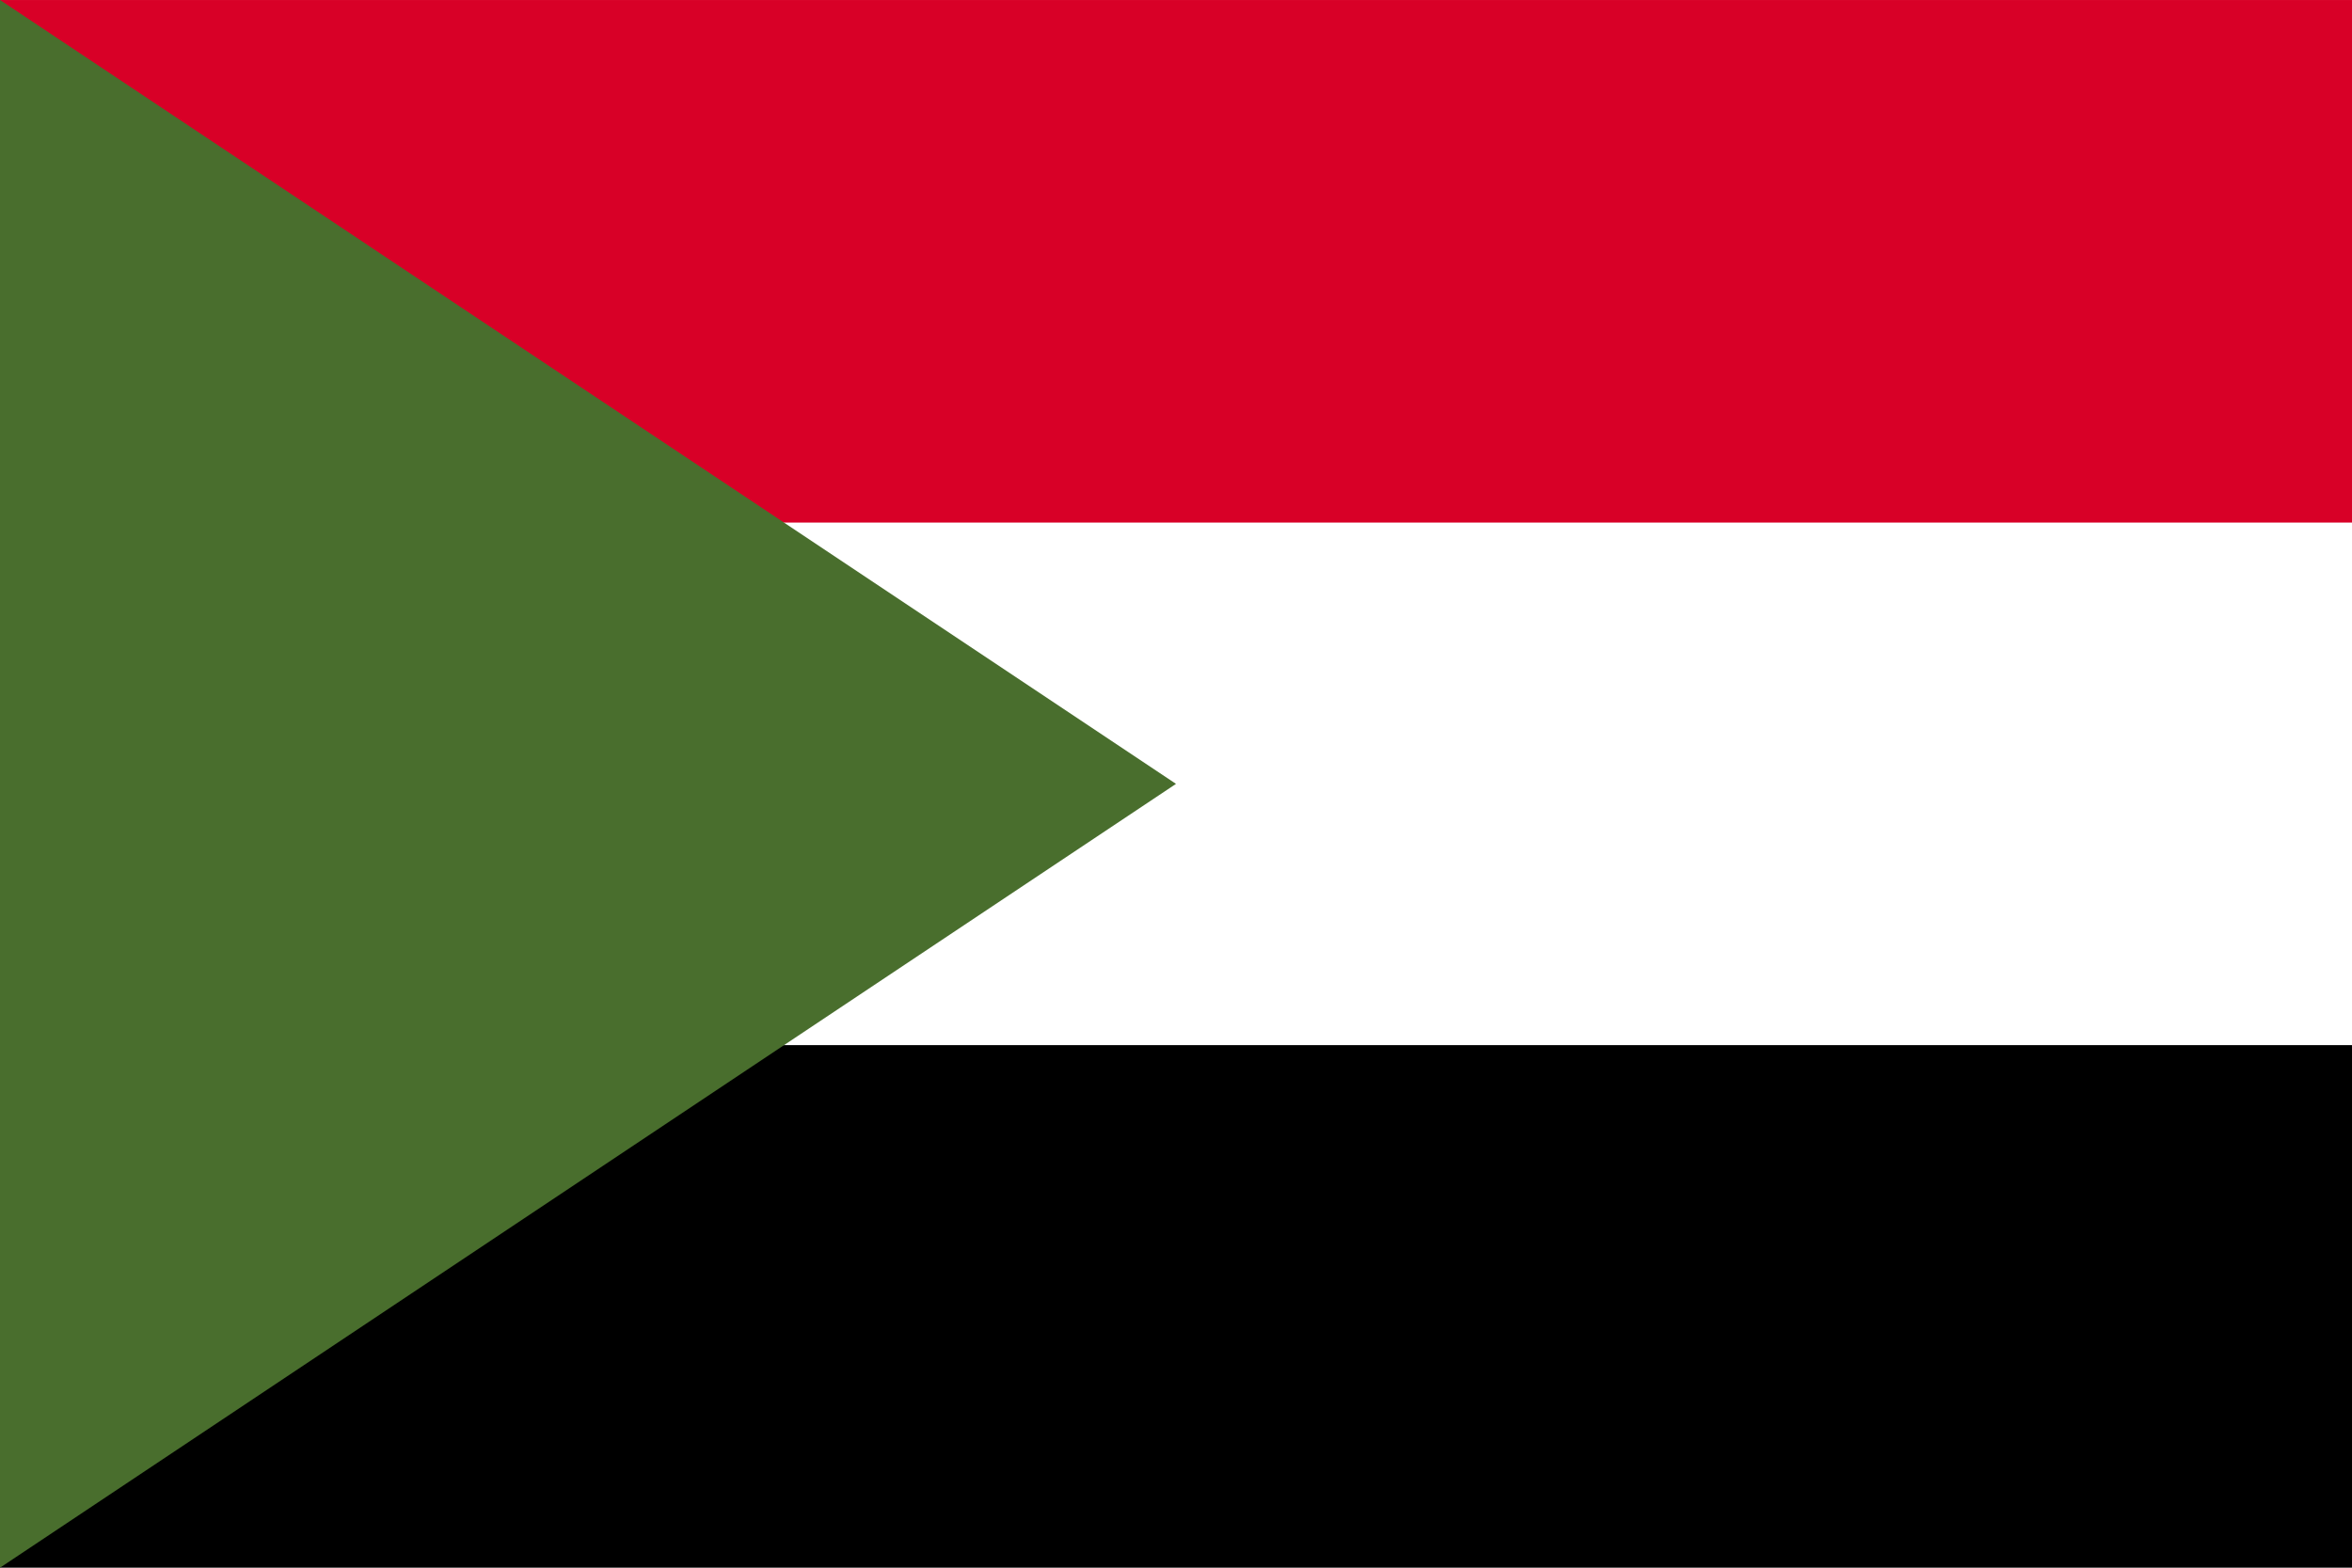
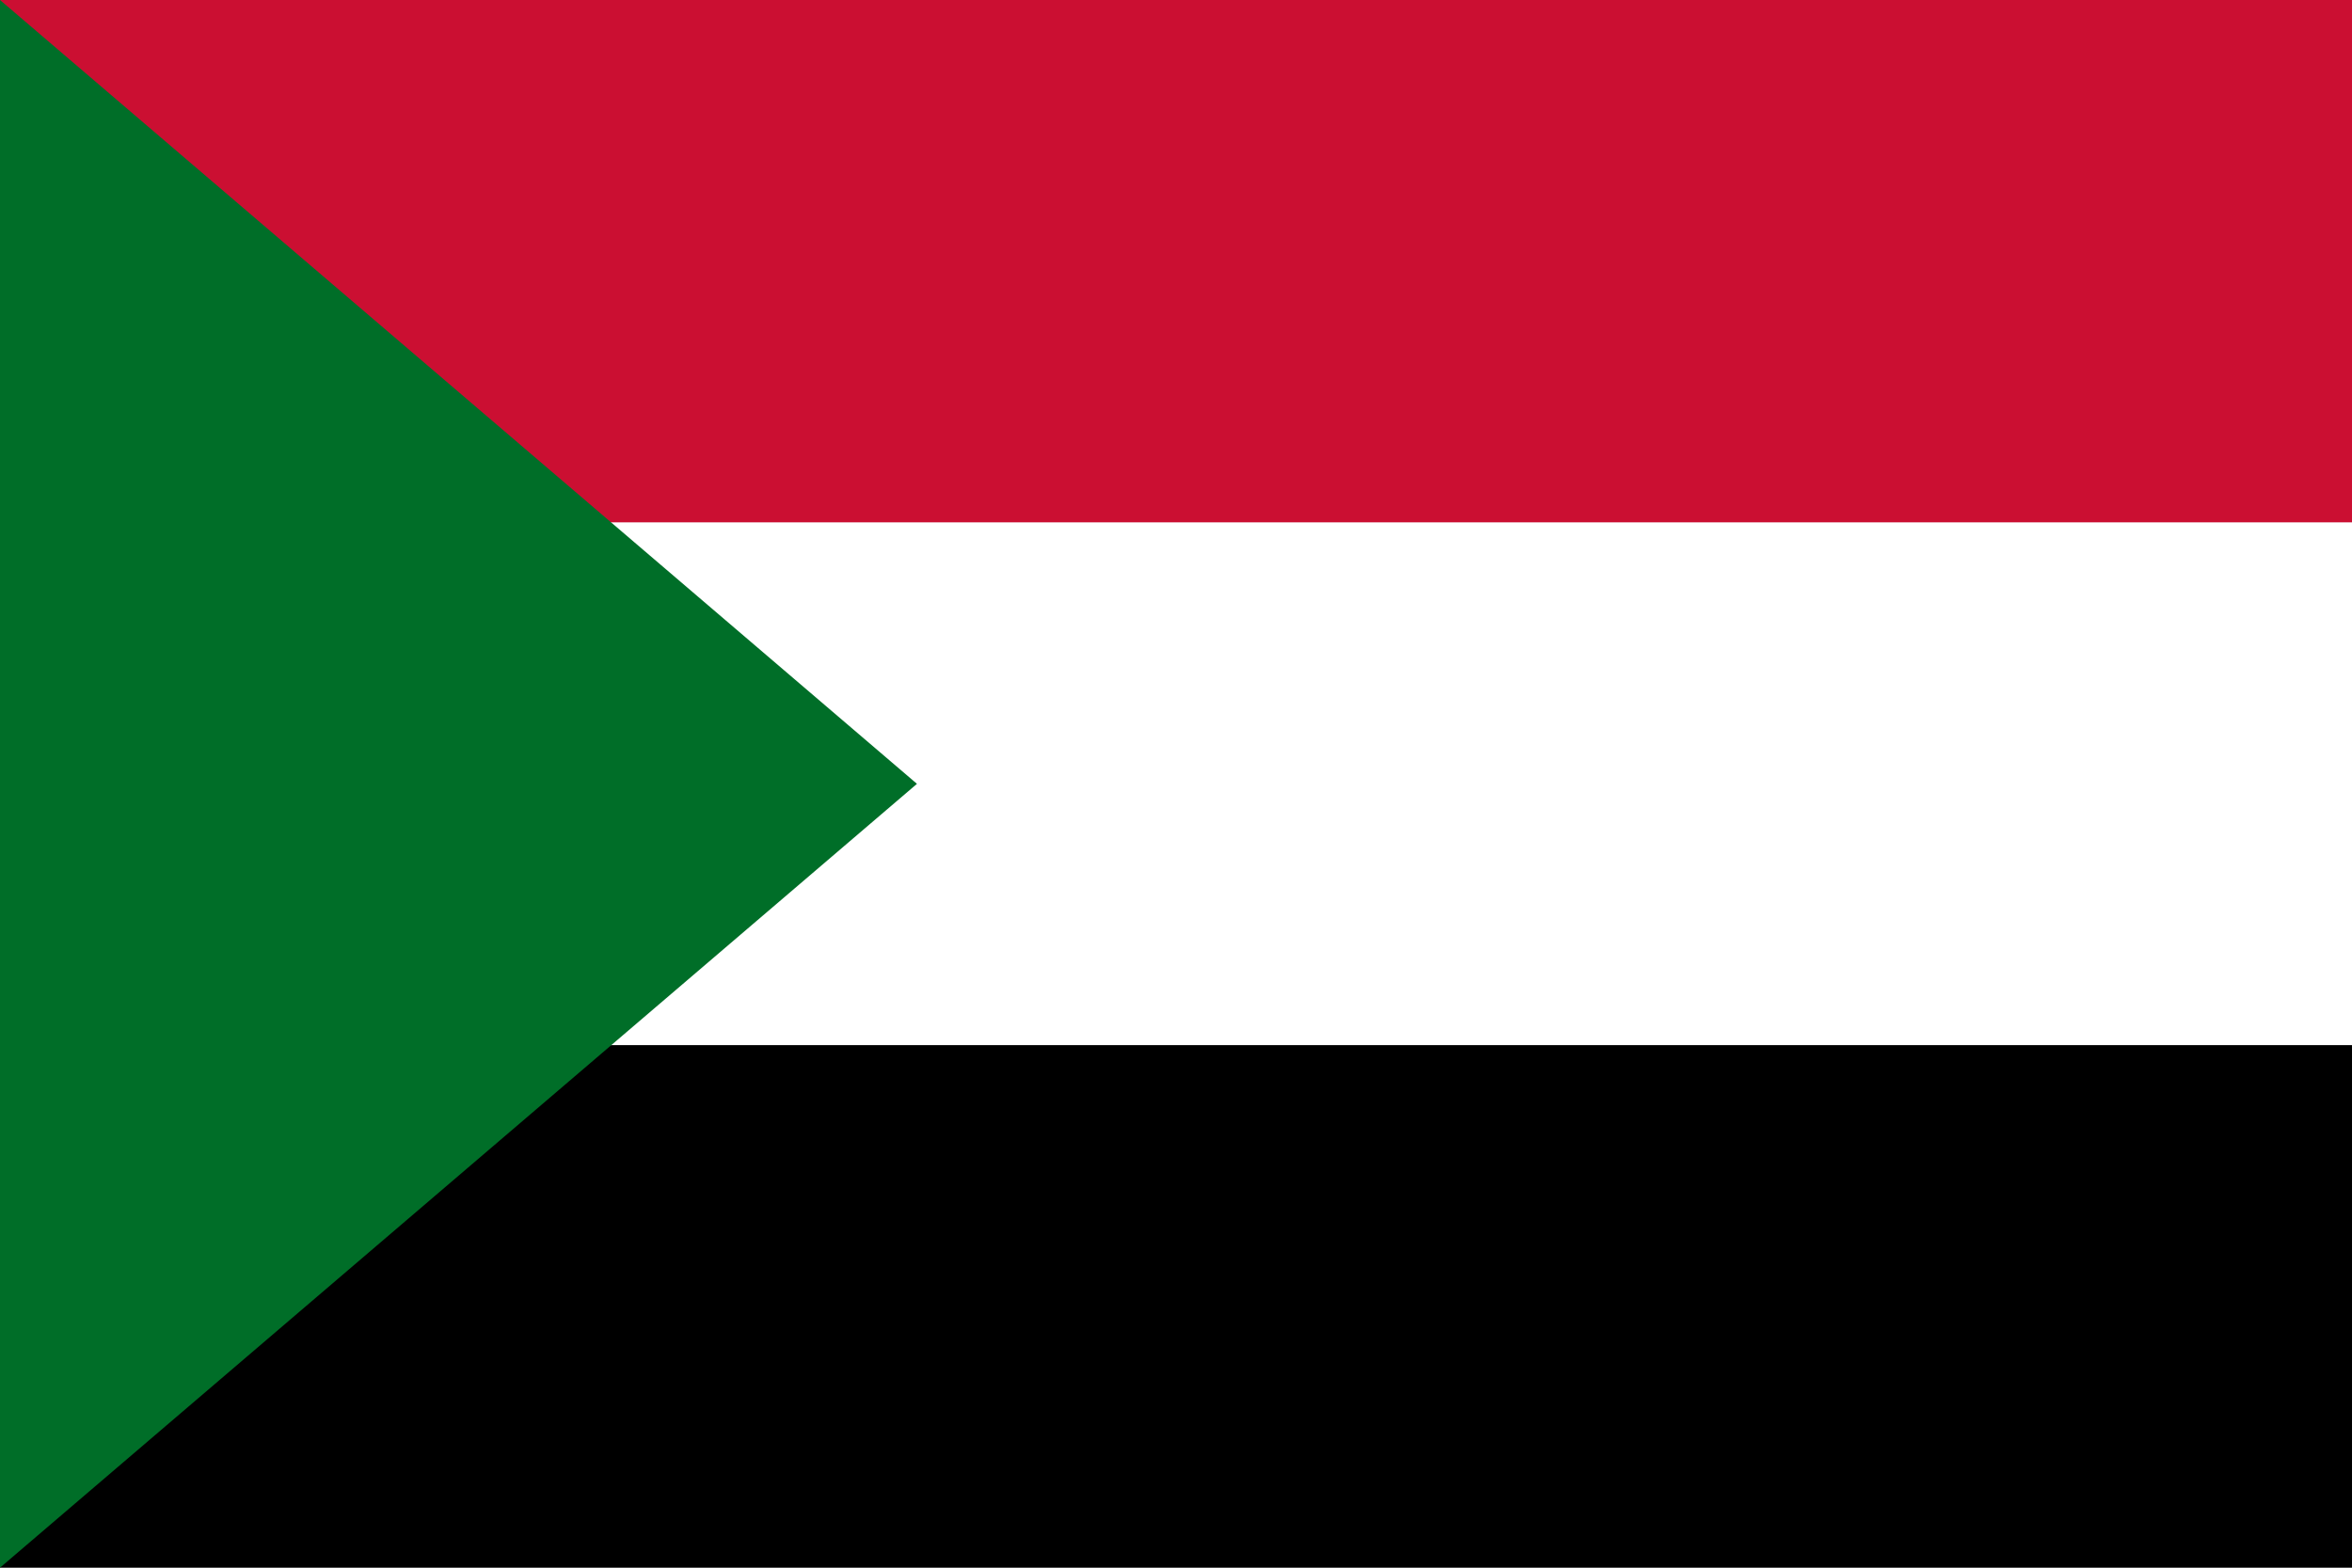
- <svg xmlns="http://www.w3.org/2000/svg" viewBox="0 85.333 512 341.333">
-   <path fill="#FFF" d="M0 85.337h512v341.326H0z" />
-   <path fill="#D80027" d="M0 85.337h512v113.775H0z" />
-   <path d="M0 312.888h512v113.775H0z" />
-   <path fill="#496E2D" d="M0 426.668V85.331l256 170.675z" />
+ <svg xmlns="http://www.w3.org/2000/svg" viewBox="0 0 513 342">
+   <path fill="#cb0f32" d="M0 0h513v114H0z" />
+   <path fill="#FFF" d="M0 114h513v114H0z" />
+   <path d="M0 228h513v114H0z" />
+   <path fill="#006e28" d="m0 0 200 171L0 342z" />
</svg>
